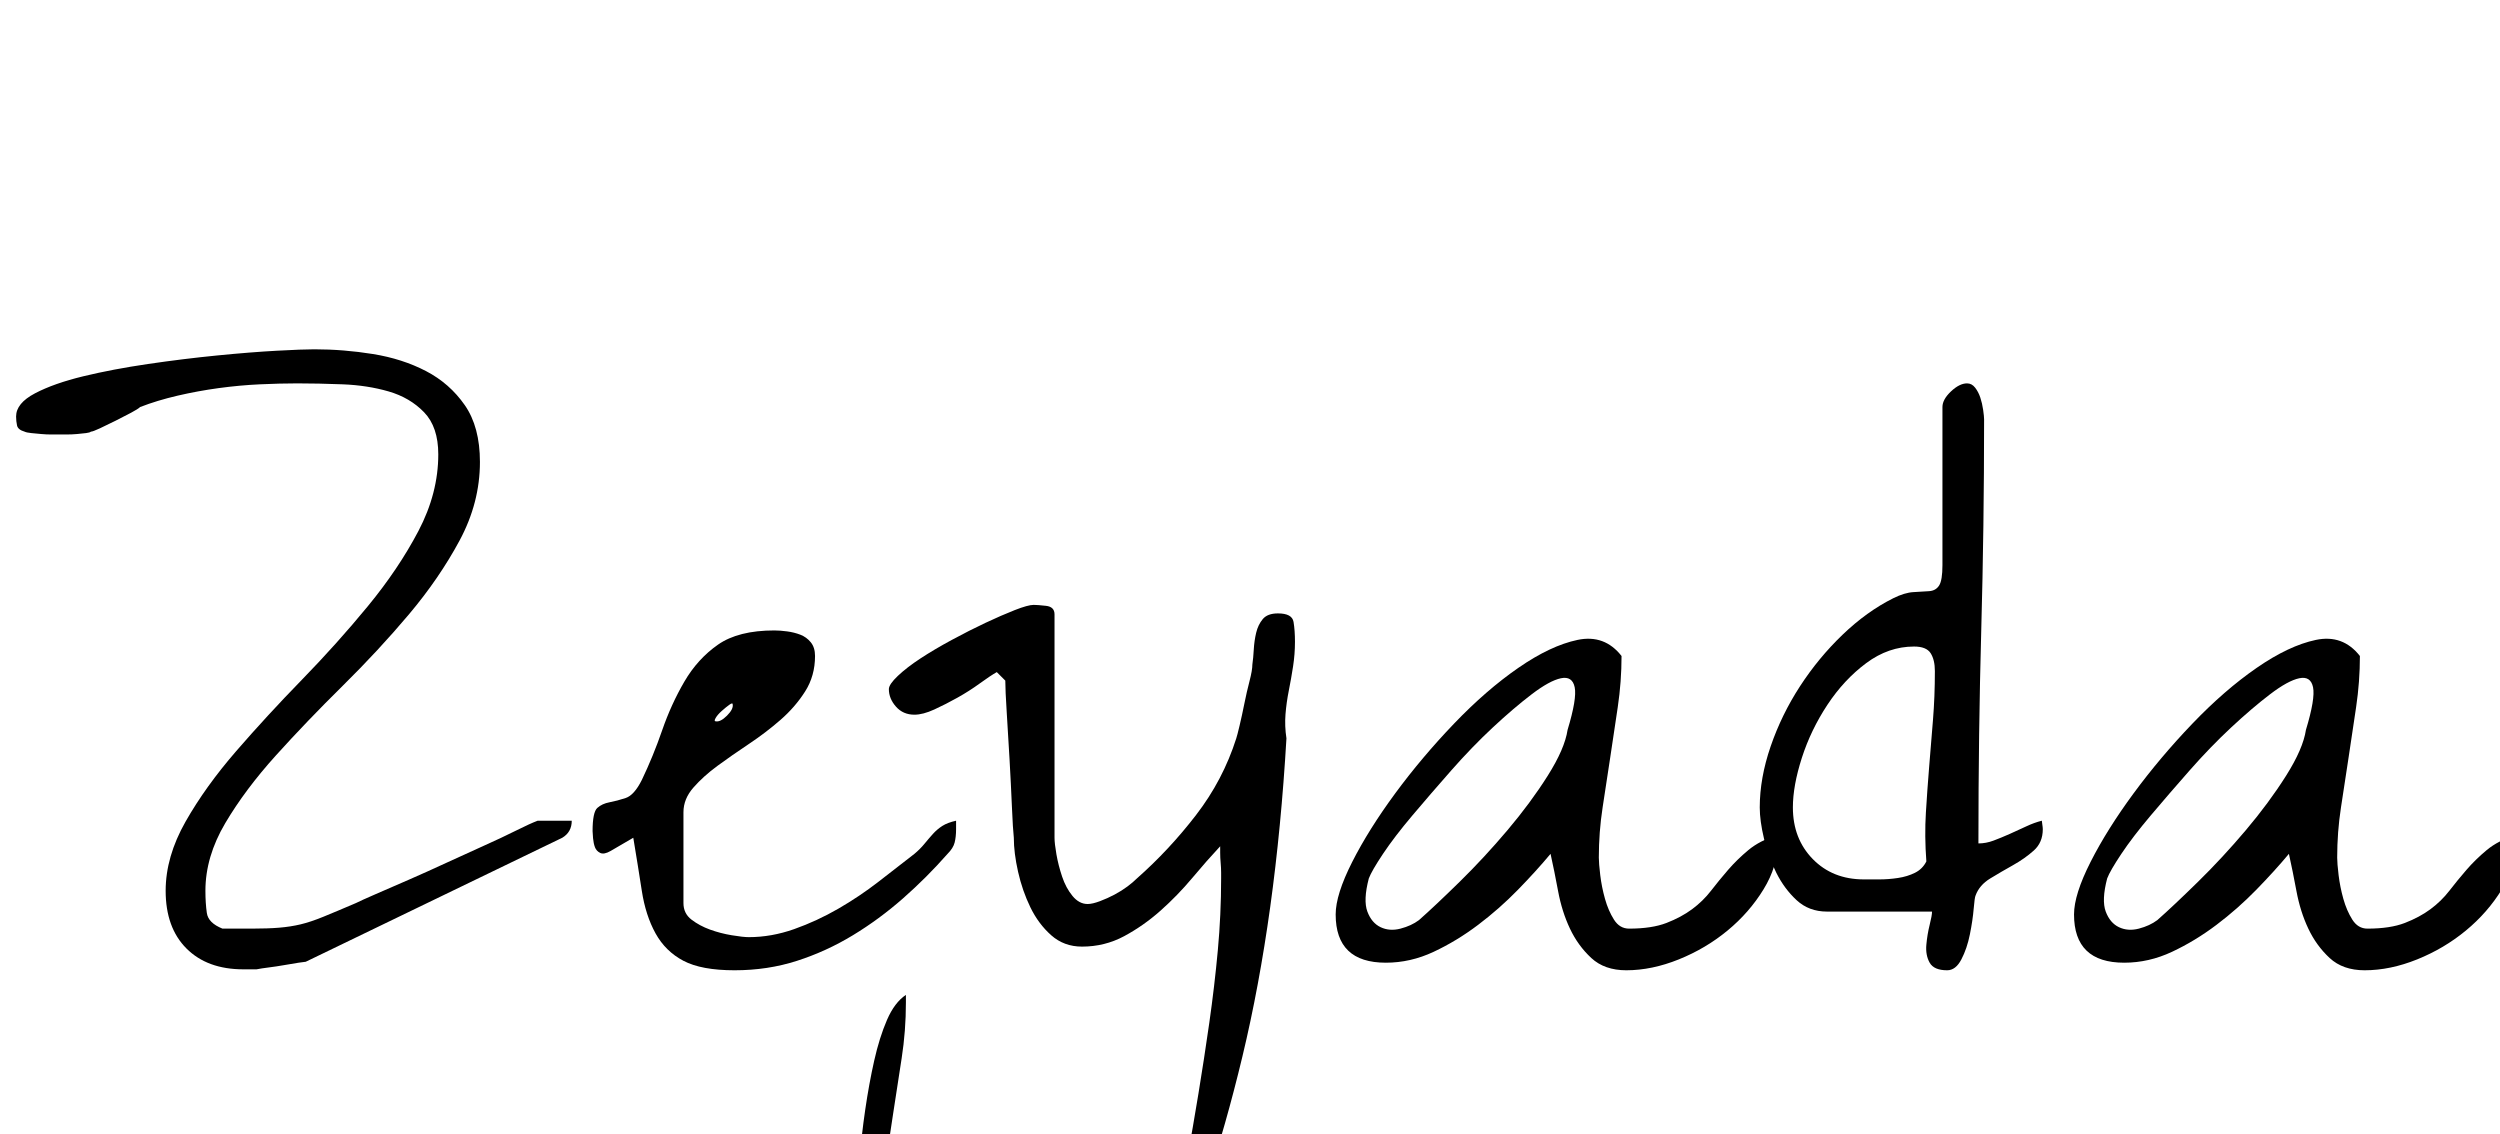
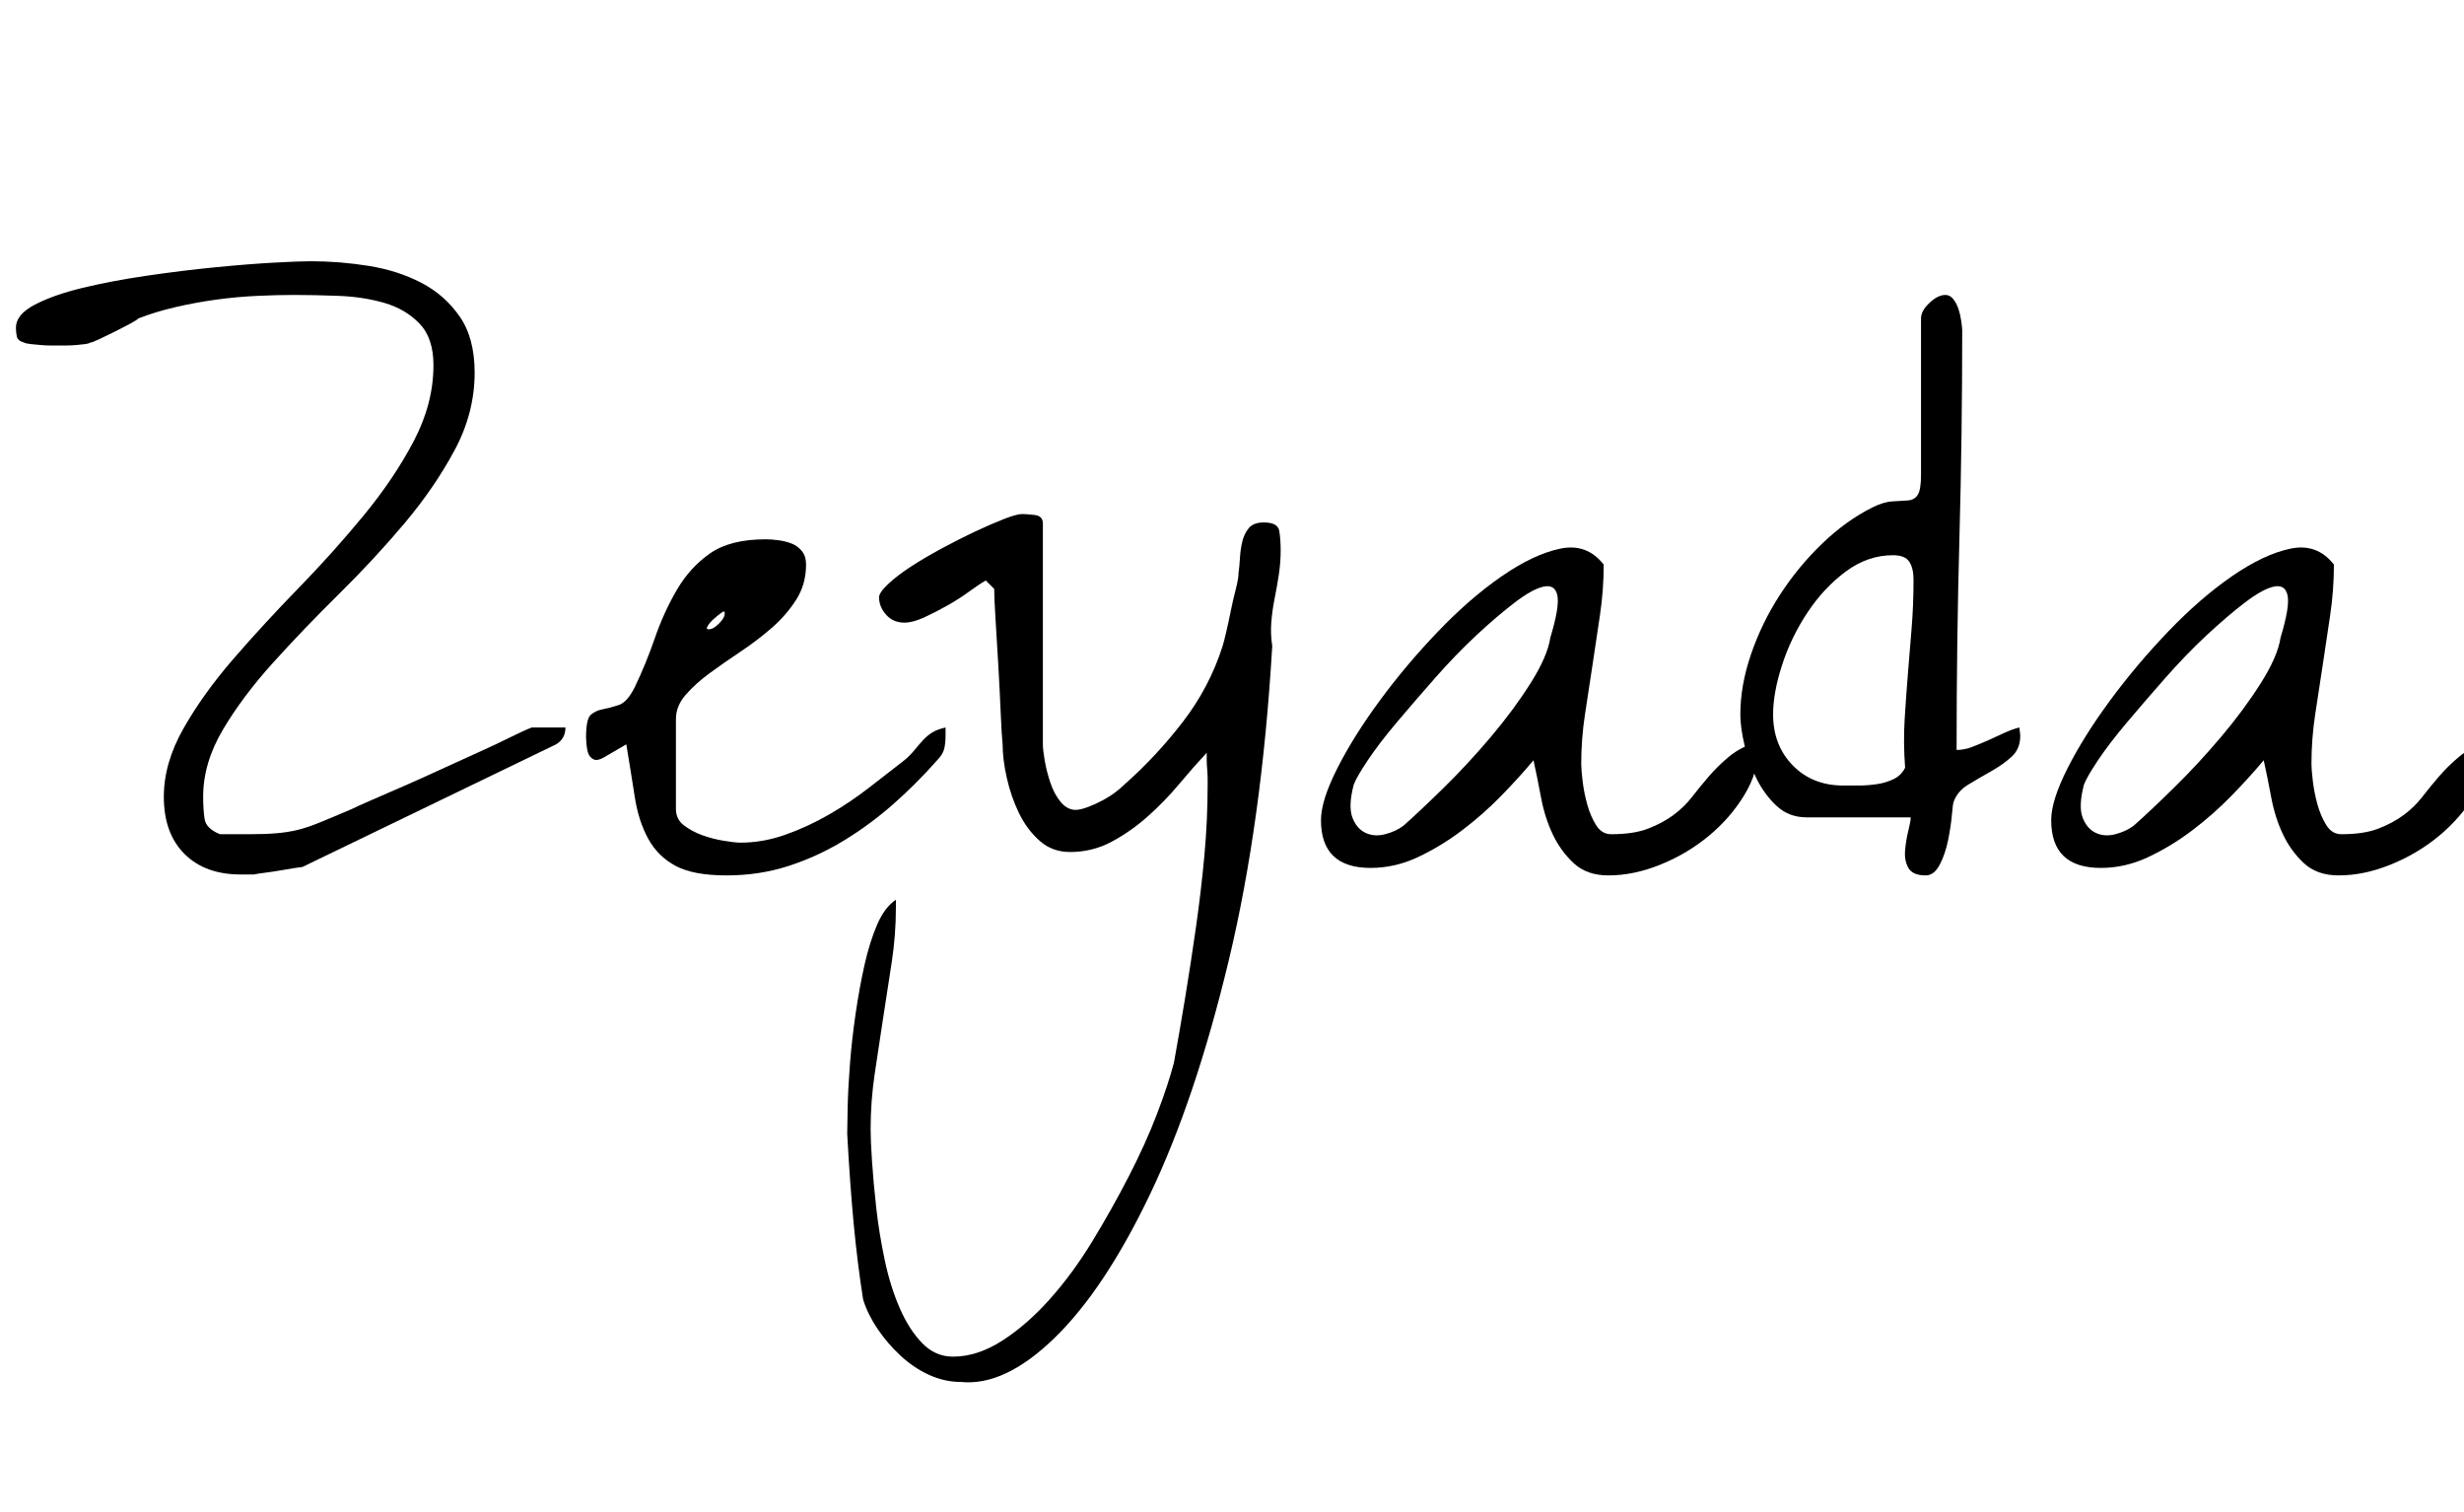
- <svg xmlns="http://www.w3.org/2000/svg" baseProfile="tiny" height="100%" version="1.2" width="100%">
-   <defs />
-   <g>
-     <path d="M175 83Q175 119 196.0 156.0Q217 193 249.5 230.5Q282 268 319.0 306.0Q356 344 388.5 383.5Q421 423 442.0 463.0Q463 503 463 544Q463 573 448.0 588.5Q433 604 410.5 610.5Q388 617 362.0 618.0Q336 619 314 619Q296 619 274.5 618.0Q253 617 231.0 614.0Q209 611 187.5 606.0Q166 601 148 594Q146 592 138.5 588.0Q131 584 122.0 579.5Q113 575 105.5 571.5Q98 568 96 568Q95 567 91.0 566.5Q87 566 81.5 565.5Q76 565 70.0 565.0Q64 565 61 565Q59 565 54.0 565.0Q49 565 43.5 565.5Q38 566 33.0 566.5Q28 567 26 568Q19 570 18.0 574.5Q17 579 17 584Q17 598 37.0 608.5Q57 619 88.0 626.5Q119 634 156.5 639.5Q194 645 229.5 648.5Q265 652 292.5 653.5Q320 655 332 655Q363 655 394.0 650.0Q425 645 450.0 632.0Q475 619 491.0 596.0Q507 573 507 536Q507 493 485.5 453.0Q464 413 432.0 375.0Q400 337 362.0 299.5Q324 262 291.5 226.0Q259 190 238.0 154.5Q217 119 217 83Q217 70 218.5 59.5Q220 49 235 43Q238 43 242.0 43.0Q246 43 251.0 43.0Q256 43 260.5 43.0Q265 43 266 43Q283 43 295.0 44.0Q307 45 317.5 47.5Q328 50 341.5 55.5Q355 61 376 70Q382 73 397.0 79.5Q412 86 431.5 94.5Q451 103 471.5 112.5Q492 122 511.0 130.5Q530 139 545.0 146.5Q560 154 568 157H604Q604 151 601.5 146.5Q599 142 594 139L323 8Q322 8 315.5 7.0Q309 6 300.5 4.5Q292 3 284.0 2.0Q276 1 271 0H257Q219 0 197.0 22.0Q175 44 175 83Z" transform="translate(0.0, 72) scale(0.0703125, -0.0703125)" />
-     <path d="M26 125Q19 121 15.0 123.0Q11 125 9.5 129.0Q8 133 7.5 138.5Q7 144 7 146Q7 166 12.0 170.5Q17 175 25.0 176.5Q33 178 42.0 181.0Q51 184 59 200Q71 225 80.5 252.5Q90 280 104.0 304.0Q118 328 139.5 343.0Q161 358 199 358Q205 358 212.5 357.0Q220 356 226.5 353.5Q233 351 237.5 345.5Q242 340 242 331Q242 310 231.5 293.5Q221 277 205.5 263.5Q190 250 172.0 238.0Q154 226 139.0 215.0Q124 204 113.5 192.0Q103 180 103 166V70Q103 59 111.5 52.5Q120 46 131.0 42.0Q142 38 154.0 36.0Q166 34 172 34Q196 34 220.0 42.5Q244 51 266.5 64.0Q289 77 309.0 92.5Q329 108 347 122Q353 127 357.5 132.5Q362 138 366.5 143.0Q371 148 376.5 151.5Q382 155 391 157Q391 156 391.0 153.0Q391 150 391 148Q391 140 389.5 134.0Q388 128 382 122Q360 97 335.0 75.0Q310 53 282.0 36.0Q254 19 223.0 9.0Q192 -1 157 -1Q122 -1 103.0 9.0Q84 19 73.5 38.0Q63 57 59.0 83.0Q55 109 50 139ZM155 280Q155 282 151.5 279.5Q148 277 143.5 273.0Q139 269 137.0 265.5Q135 262 137 262Q142 261 149.0 268.0Q156 275 155 280Z" transform="translate(43.52344, 72) scale(0.0703125, -0.0703125)" />
-     <path d="M-55 -454Q-61 -416 -65.0 -374.0Q-69 -332 -72 -277Q-72 -268 -71.5 -247.5Q-71 -227 -69.0 -201.5Q-67 -176 -63.0 -148.5Q-59 -121 -53.5 -96.5Q-48 -72 -40.0 -53.5Q-32 -35 -20 -27V-35Q-20 -65 -24.5 -94.0Q-29 -123 -33.5 -152.5Q-38 -182 -42.5 -212.0Q-47 -242 -47 -272Q-47 -284 -45.5 -306.5Q-44 -329 -41.0 -356.0Q-38 -383 -32.0 -411.5Q-26 -440 -16.0 -463.0Q-6 -486 8.0 -500.5Q22 -515 41 -515Q67 -515 93.5 -498.0Q120 -481 144.5 -453.5Q169 -426 190.0 -391.5Q211 -357 229.0 -322.0Q247 -287 259.0 -255.5Q271 -224 277 -201Q283 -168 289.0 -131.5Q295 -95 300.5 -56.5Q306 -18 309.5 20.0Q313 58 313 96Q313 97 313.0 102.0Q313 107 312.5 112.5Q312 118 312.0 123.0Q312 128 312 130Q298 115 282.5 96.5Q267 78 249.0 62.0Q231 46 210.5 35.0Q190 24 166 24Q147 24 133.5 36.0Q120 48 111.5 65.5Q103 83 98.5 103.0Q94 123 94 139Q93 148 92.0 171.5Q91 195 89.5 221.5Q88 248 86.5 271.5Q85 295 85 305L76 314Q69 310 58.0 302.0Q47 294 34.5 287.0Q22 280 10.0 274.5Q-2 269 -11 269Q-23 269 -30.5 277.5Q-38 286 -38 296Q-38 301 -28.5 310.0Q-19 319 -4.5 328.5Q10 338 28.5 348.0Q47 358 64.0 366.0Q81 374 95.0 379.5Q109 385 115 385Q119 385 128.0 384.0Q137 383 137 375V139Q137 133 139.0 121.5Q141 110 145.0 98.0Q149 86 156.0 77.5Q163 69 172 69Q177 69 185.0 72.0Q193 75 200.5 79.0Q208 83 214.0 87.5Q220 92 224 96Q258 126 286.5 163.0Q315 200 329 244Q330 247 332.5 257.5Q335 268 337.5 280.5Q340 293 343.0 304.5Q346 316 346 322Q347 329 347.5 338.0Q348 347 350.0 355.5Q352 364 357.0 370.0Q362 376 373 376Q388 376 389.5 367.0Q391 358 391 346Q391 333 389.0 320.0Q387 307 384.5 294.5Q382 282 381.0 269.5Q380 257 382 244Q371 56 335.5 -92.0Q300 -240 251.5 -341.5Q203 -443 149.5 -495.0Q96 -547 49 -542Q32 -542 15.5 -534.5Q-1 -527 -15.0 -514.0Q-29 -501 -39.5 -485.5Q-50 -470 -55 -454Z" transform="translate(68.69531, 72) scale(0.0703125, -0.0703125)" />
-     <path d="M244 122Q229 104 209.5 84.0Q190 64 167.5 47.0Q145 30 120.5 18.5Q96 7 70 7Q17 7 17 58Q17 79 34.5 113.5Q52 148 80.0 186.0Q108 224 142.0 259.5Q176 295 210.0 318.5Q244 342 272.5 348.0Q301 354 319 331Q319 304 315.0 277.0Q311 250 307.0 223.5Q303 197 299.0 171.0Q295 145 295 118Q295 112 296.5 99.5Q298 87 301.5 74.5Q305 62 311.0 52.5Q317 43 327 43Q351 43 366.5 49.0Q382 55 393.5 63.5Q405 72 413.5 83.0Q422 94 431.5 105.0Q441 116 453.0 126.0Q465 136 484 142Q484 142 484.0 139.0Q484 136 484 134Q484 109 469.0 84.5Q454 60 431.0 41.0Q408 22 379.5 10.5Q351 -1 324 -1Q301 -1 287.0 12.0Q273 25 264.5 43.0Q256 61 252.0 82.5Q248 104 244 122ZM262 253Q272 286 269.5 298.0Q267 310 255.0 307.5Q243 305 224.0 290.5Q205 276 183.0 255.5Q161 235 139.0 210.0Q117 185 98.0 162.5Q79 140 67.0 122.0Q55 104 52 96Q46 73 50.5 61.0Q55 49 64.5 44.5Q74 40 85.5 43.0Q97 46 105 52Q122 67 148.0 92.5Q174 118 198.5 147.0Q223 176 241.0 204.5Q259 233 262 253Z" transform="translate(98.01562, 72) scale(0.0703125, -0.0703125)" />
-     <path d="M78 61Q59 61 46.0 73.0Q33 85 24.5 102.0Q16 119 11.5 138.0Q7 157 7 171Q7 202 18.5 235.5Q30 269 49.5 299.0Q69 329 94.5 353.5Q120 378 148 392Q160 398 169.5 398.5Q179 399 186.0 399.5Q193 400 196.5 405.5Q200 411 200 427V594Q200 602 209.0 610.5Q218 619 226 619Q231 619 234.5 614.5Q238 610 240.0 604.0Q242 598 243.0 591.0Q244 584 244 581Q244 468 241.0 358.5Q238 249 238 133Q246 133 254.0 136.0Q262 139 271.0 143.0Q280 147 288.5 151.0Q297 155 305 157Q305 156 305.5 153.0Q306 150 306 148Q306 134 296.5 125.5Q287 117 274.5 110.0Q262 103 250.5 96.0Q239 89 235 78Q234 76 233.0 64.0Q232 52 229.0 37.0Q226 22 220.0 10.5Q214 -1 205 -1Q191 -1 186.5 7.0Q182 15 183.0 26.0Q184 37 186.5 47.0Q189 57 189 61ZM42 171Q42 138 63.0 116.5Q84 95 117 95Q124 95 133.5 95.0Q143 95 153.0 96.5Q163 98 171.0 102.0Q179 106 183 114Q181 141 182.5 165.5Q184 190 186.0 214.5Q188 239 190.0 263.5Q192 288 192 315Q192 327 187.5 334.0Q183 341 170 341Q143 341 119.5 323.5Q96 306 78.5 279.5Q61 253 51.5 223.5Q42 194 42 171Z" transform="translate(130.2188, 72) scale(0.0703125, -0.0703125)" />
-     <path d="M244 122Q229 104 209.5 84.0Q190 64 167.5 47.0Q145 30 120.5 18.5Q96 7 70 7Q17 7 17 58Q17 79 34.5 113.5Q52 148 80.0 186.0Q108 224 142.0 259.5Q176 295 210.0 318.5Q244 342 272.5 348.0Q301 354 319 331Q319 304 315.0 277.0Q311 250 307.0 223.5Q303 197 299.0 171.0Q295 145 295 118Q295 112 296.5 99.5Q298 87 301.5 74.5Q305 62 311.0 52.5Q317 43 327 43Q351 43 366.5 49.0Q382 55 393.5 63.5Q405 72 413.5 83.0Q422 94 431.5 105.0Q441 116 453.0 126.0Q465 136 484 142Q484 142 484.0 139.0Q484 136 484 134Q484 109 469.0 84.5Q454 60 431.0 41.0Q408 22 379.5 10.5Q351 -1 324 -1Q301 -1 287.0 12.0Q273 25 264.5 43.0Q256 61 252.0 82.5Q248 104 244 122ZM262 253Q272 286 269.5 298.0Q267 310 255.0 307.5Q243 305 224.0 290.5Q205 276 183.0 255.5Q161 235 139.0 210.0Q117 185 98.0 162.5Q79 140 67.0 122.0Q55 104 52 96Q46 73 50.5 61.0Q55 49 64.5 44.5Q74 40 85.5 43.0Q97 46 105 52Q122 67 148.0 92.5Q174 118 198.5 147.0Q223 176 241.0 204.5Q259 233 262 253Z" transform="translate(152.8594, 72) scale(0.0703125, -0.0703125)" />
-   </g>
+ <svg xmlns="http://www.w3.org/2000/svg" width="35.984" height="22.066" viewBox="0 0 35.984 22.066">
+   <path transform="translate(0 12.77) scale(.013672 -.013672)" d="m175 83q0 36 21 73t53.5 74.5 69.5 75.5 69.5 77.5 53.5 79.5 21 81q0 29-15 44.5t-37.5 22-48.5 7.5-48 1q-18 0-39.5-1t-43.5-4-43.5-8-39.5-12q-2-2-9.5-6t-16.5-8.5-16.5-8-9.5-3.5q-1-1-5-1.5t-9.5-1-11.5-0.5-9 0q-2 0-7 0t-10.5 0.5-10.5 1-7 1.5q-7 2-8 6.5t-1 9.5q0 14 20 24.5t51 18 68.5 13 73 9 63 5 39.5 1.5q31 0 62-5t56-18 41-36 16-60q0-43-21.5-83t-53.5-78-70-75.5-70.5-73.5-53.5-71.5-21-71.5q0-13 1.5-23.5t16.5-16.5q3 0 7 0t9 0 9.5 0 5.5 0q17 0 29 1t22.5 3.5 24 8 34.5 14.5q6 3 21 9.5t34.5 15 40 18 39.5 18 34 16 23 10.5h36q0-6-2.5-10.5t-7.5-7.5l-271-131q-1 0-7.5-1t-15-2.5-16.5-2.5-13-2h-14q-38 0-60 22t-22 61z" />
+   <path transform="translate(8.4629 12.77) scale(.013672 -.013672)" d="m26 125q-7-4-11-2t-5.5 6-2 9.5-0.5 7.5q0 20 5 24.5t13 6 17 4.5 17 19q12 25 21.5 52.5t23.5 51.5 35.5 39 59.5 15q6 0 13.5-1t14-3.5 11-8 4.5-14.5q0-21-10.5-37.5t-26-30-33.5-25.5-33-23-25.5-23-10.5-26v-96q0-11 8.5-17.5t19.5-10.5 23-6 18-2q24 0 48 8.5t46.5 21.5 42.5 28.5 38 29.5q6 5 10.5 10.5t9 10.5 10 8.5 14.5 5.5q0-1 0-4t0-5q0-8-1.5-14t-7.5-12q-22-25-47-47t-53-39-59-27-66-10-54 10-29.5 29-14.5 45-9 56zm129 155q0 2-3.5-0.5t-8-6.5-6.5-7.5 0-3.5q5-1 12 6t6 12z" />
+   <path transform="translate(13.357 12.77) scale(.013672 -.013672)" d="m-55-454q-6 38-10 80t-7 97q0 9 0.5 29.5t2.5 46 6 53 9.5 52 13.5 43 20 26.5v-8q0-30-4.5-59t-9-58.5-9-59.5-4.5-60q0-12 1.5-34.5t4.5-49.5 9-55.5 16-51.5 24-37.5 33-14.5q26 0 52.5 17t51 44.5 45.5 62 39 69.5 30 66.5 18 54.5q6 33 12 69.5t11.5 75 9 76.5 3.5 76q0 1 0 6t-0.5 10.5-0.5 10.5 0 7q-14-15-29.5-33.5t-33.5-34.5-38.5-27-44.5-11q-19 0-32.5 12t-22 29.5-13 37.5-4.5 36q-1 9-2 32.5t-2.5 50-3 50-1.5 33.5l-9 9q-7-4-18-12t-23.5-15-24.5-12.5-21-5.5q-12 0-19.5 8.5t-7.5 18.5q0 5 9.5 14t24 18.5 33 19.5 35.5 18 31 13.5 20 5.5q4 0 13-1t9-9v-236q0-6 2-17.5t6-23.5 11-20.5 16-8.5q5 0 13 3t15.5 7 13.5 8.5 10 8.5q34 30 62.5 67t42.5 81q1 3 3.5 13.5t5 23 5.5 24 3 17.5q1 7 1.5 16t2.5 17.5 7 14.5 16 6q15 0 16.5-9t1.5-21q0-13-2-26t-4.5-25.5-3.5-25 1-25.5q-11-188-46.5-336t-84-249.5-102-153.5-100.5-47q-17 0-33.5 7.5t-30.5 20.5-24.5 28.5-15.5 31.5z" />
+   <path transform="translate(19.059 12.77) scale(.013672 -.013672)" d="m244 122q-15-18-34.5-38t-42-37-47-28.5-50.5-11.5q-53 0-53 51 0 21 17.5 55.5t45.5 72.5 62 73.5 68 59 62.5 29.5 46.5-17q0-27-4-54t-8-53.5-8-52.5-4-53q0-6 1.5-18.5t5-25 9.5-22 16-9.5q24 0 39.5 6t27 14.5 20 19.5 18 22 21.5 21 31 16q0 0 0-3t0-5q0-25-15-49.5t-38-43.5-51.5-30.5-55.5-11.5q-23 0-37 13t-22.5 31-12.5 39.5-8 39.5zm18 131q10 33 7.5 45t-14.5 9.5-31-17-41-35-44-45.5-41-47.5-31-40.5-15-26q-6-23-1.5-35t14-16.5 21-1.5 19.5 9q17 15 43 40.5t50.5 54.5 42.5 57.5 21 48.5z" />
+   <path transform="translate(25.32 12.77) scale(.013672 -.013672)" d="m78 61q-19 0-32 12t-21.5 29-13 36-4.5 33q0 31 11.5 64.5t31 63.5 45 54.5 53.5 38.5q12 6 21.5 6.5t16.5 1 10.5 6 3.5 21.5v167q0 8 9 16.5t17 8.5q5 0 8.5-4.5t5.5-10.5 3-13 1-10q0-113-3-222.5t-3-225.5q8 0 16 3t17 7 17.5 8 16.5 6q0-1 0.5-4t0.5-5q0-14-9.5-22.5t-22-15.5-24-14-15.5-18q-1-2-2-14t-4-27-9-26.5-15-11.5q-14 0-18.5 8t-3.5 19 3.5 21 2.5 14zm-36 110q0-33 21-54.5t54-21.5q7 0 16.5 0t19.5 1.5 18 5.5 12 12q-2 27-0.5 51.5t3.5 49 4 49 2 51.5q0 12-4.5 19t-17.5 7q-27 0-50.5-17.5t-41-44-27-56-9.5-52.5z" />
+   <path transform="translate(29.723 12.77) scale(.013672 -.013672)" d="m244 122q-15-18-34.5-38t-42-37-47-28.5-50.5-11.5q-53 0-53 51 0 21 17.5 55.5t45.5 72.5 62 73.5 68 59 62.5 29.5 46.5-17q0-27-4-54t-8-53.5-8-52.5-4-53q0-6 1.5-18.5t5-25 9.5-22 16-9.5q24 0 39.5 6t27 14.5 20 19.5 18 22 21.5 21 31 16q0 0 0-3t0-5q0-25-15-49.5t-38-43.5-51.5-30.5-55.5-11.5q-23 0-37 13t-22.5 31-12.5 39.5-8 39.5zm18 131q10 33 7.5 45t-14.5 9.5-31-17-41-35-44-45.5-41-47.5-31-40.5-15-26q-6-23-1.5-35t14-16.5 21-1.5 19.5 9q17 15 43 40.5t50.5 54.5 42.5 57.5 21 48.5z" />
</svg>
